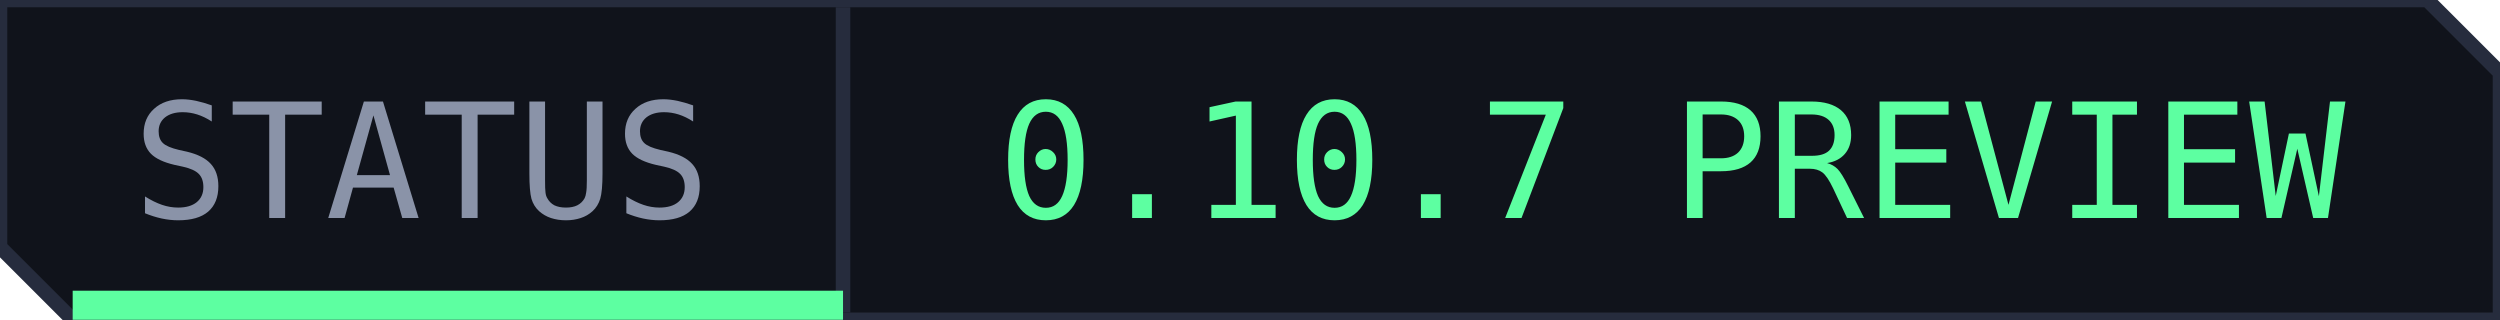
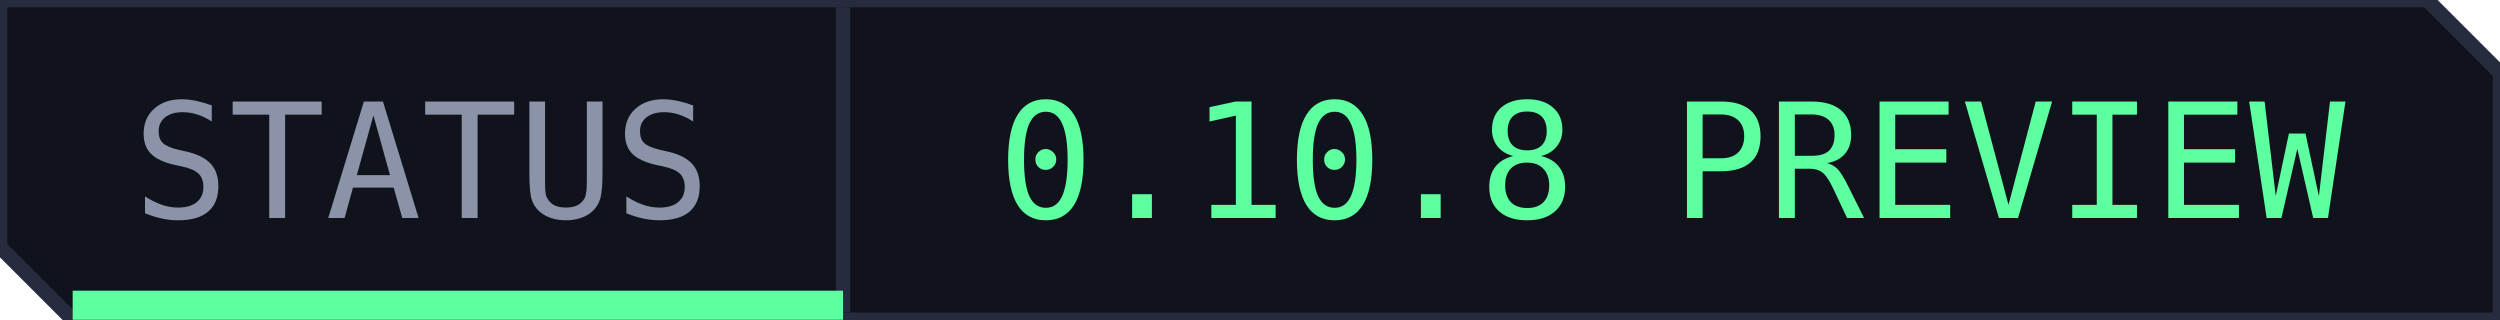
- <svg xmlns="http://www.w3.org/2000/svg" width="172" height="22" viewBox="0 0 172 22" role="img" aria-label="status: 0.10.7 preview">
+ <svg xmlns="http://www.w3.org/2000/svg" width="172" height="22" viewBox="0 0 172 22" role="img" aria-label="status: 0.10.8 preview">
  <path d="M0,0 H167 L172,5 V22 H5 L0,17 Z" fill="#10131b" stroke="#262c3d" />
  <path d="M58,0.5 V21.5" stroke="#262c3d" />
  <path d="M5,21 H58" stroke="#5dffa1" stroke-width="2" />
  <g font-family="Consolas, 'DejaVu Sans Mono', Menlo, monospace" font-size="11" text-anchor="middle">
    <text x="29.0" y="15" fill="#8a93a8" textLength="42.0" lengthAdjust="spacingAndGlyphs">STATUS</text>
-     <text x="115.0" y="15" fill="#5dffa1" textLength="98.0" lengthAdjust="spacingAndGlyphs">0.10.7 PREVIEW</text>
+     <text x="115.0" y="15" fill="#5dffa1" textLength="98.0" lengthAdjust="spacingAndGlyphs">0.10.8 PREVIEW</text>
  </g>
</svg>
